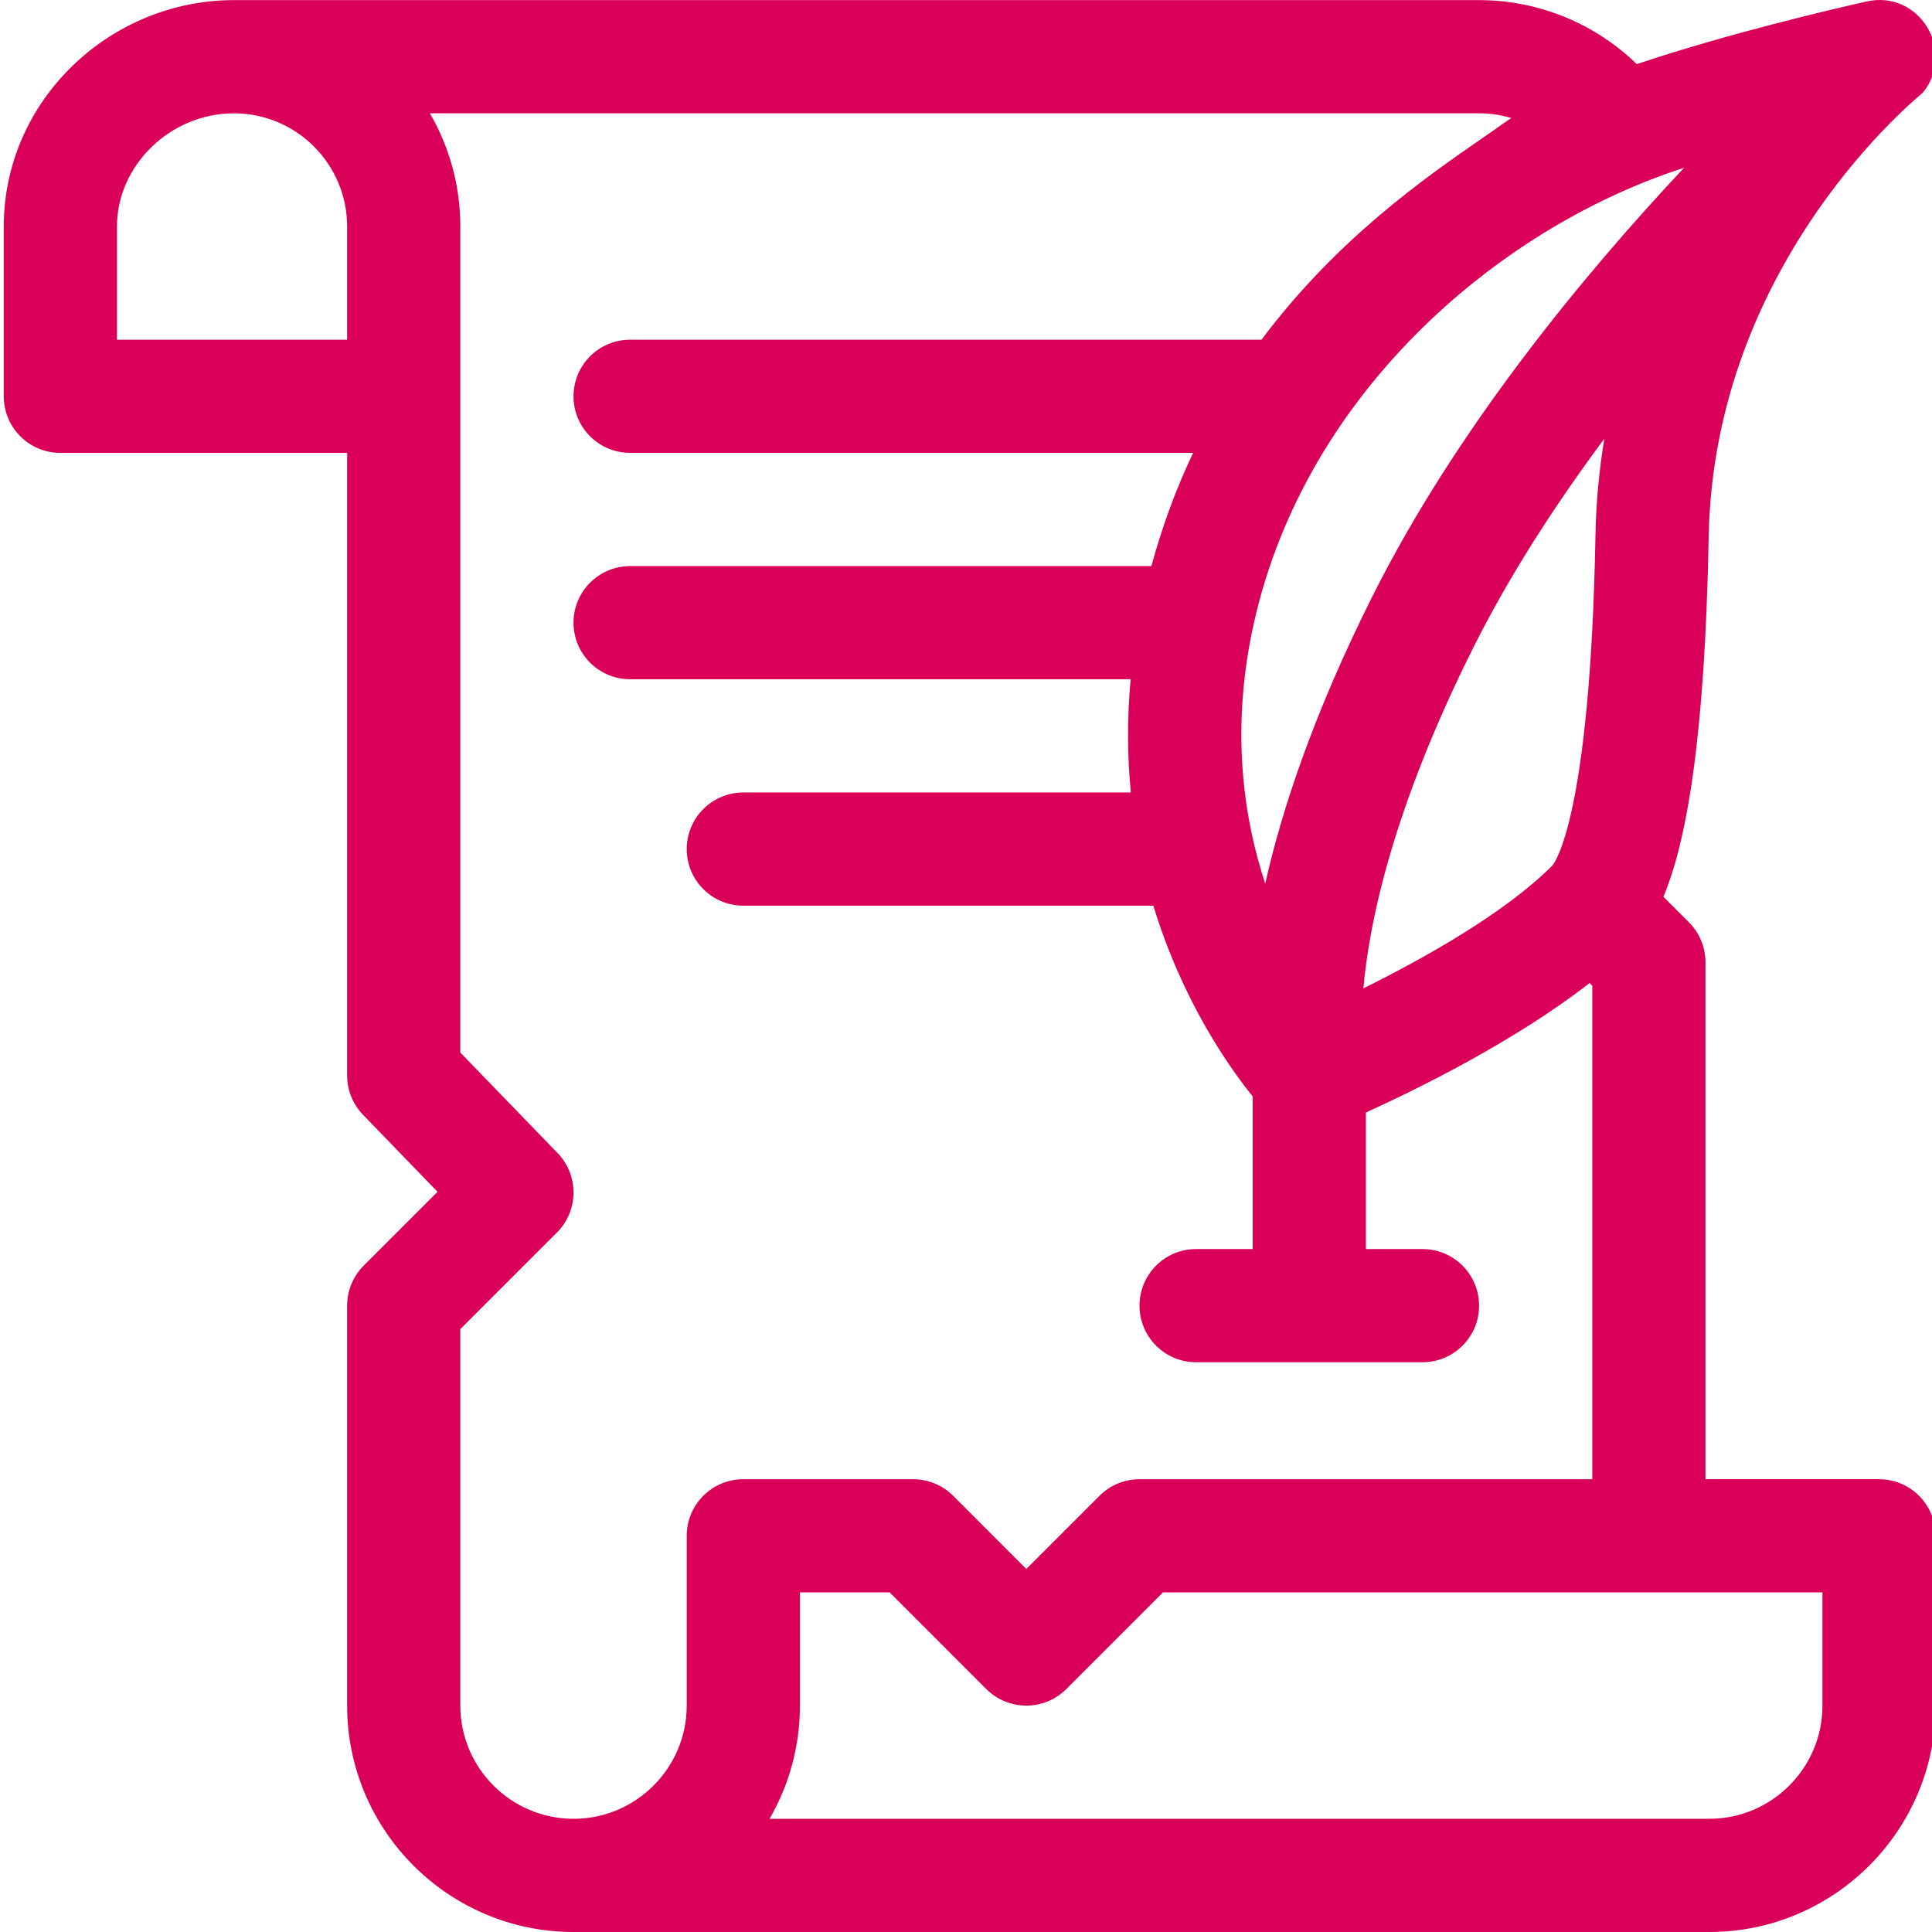
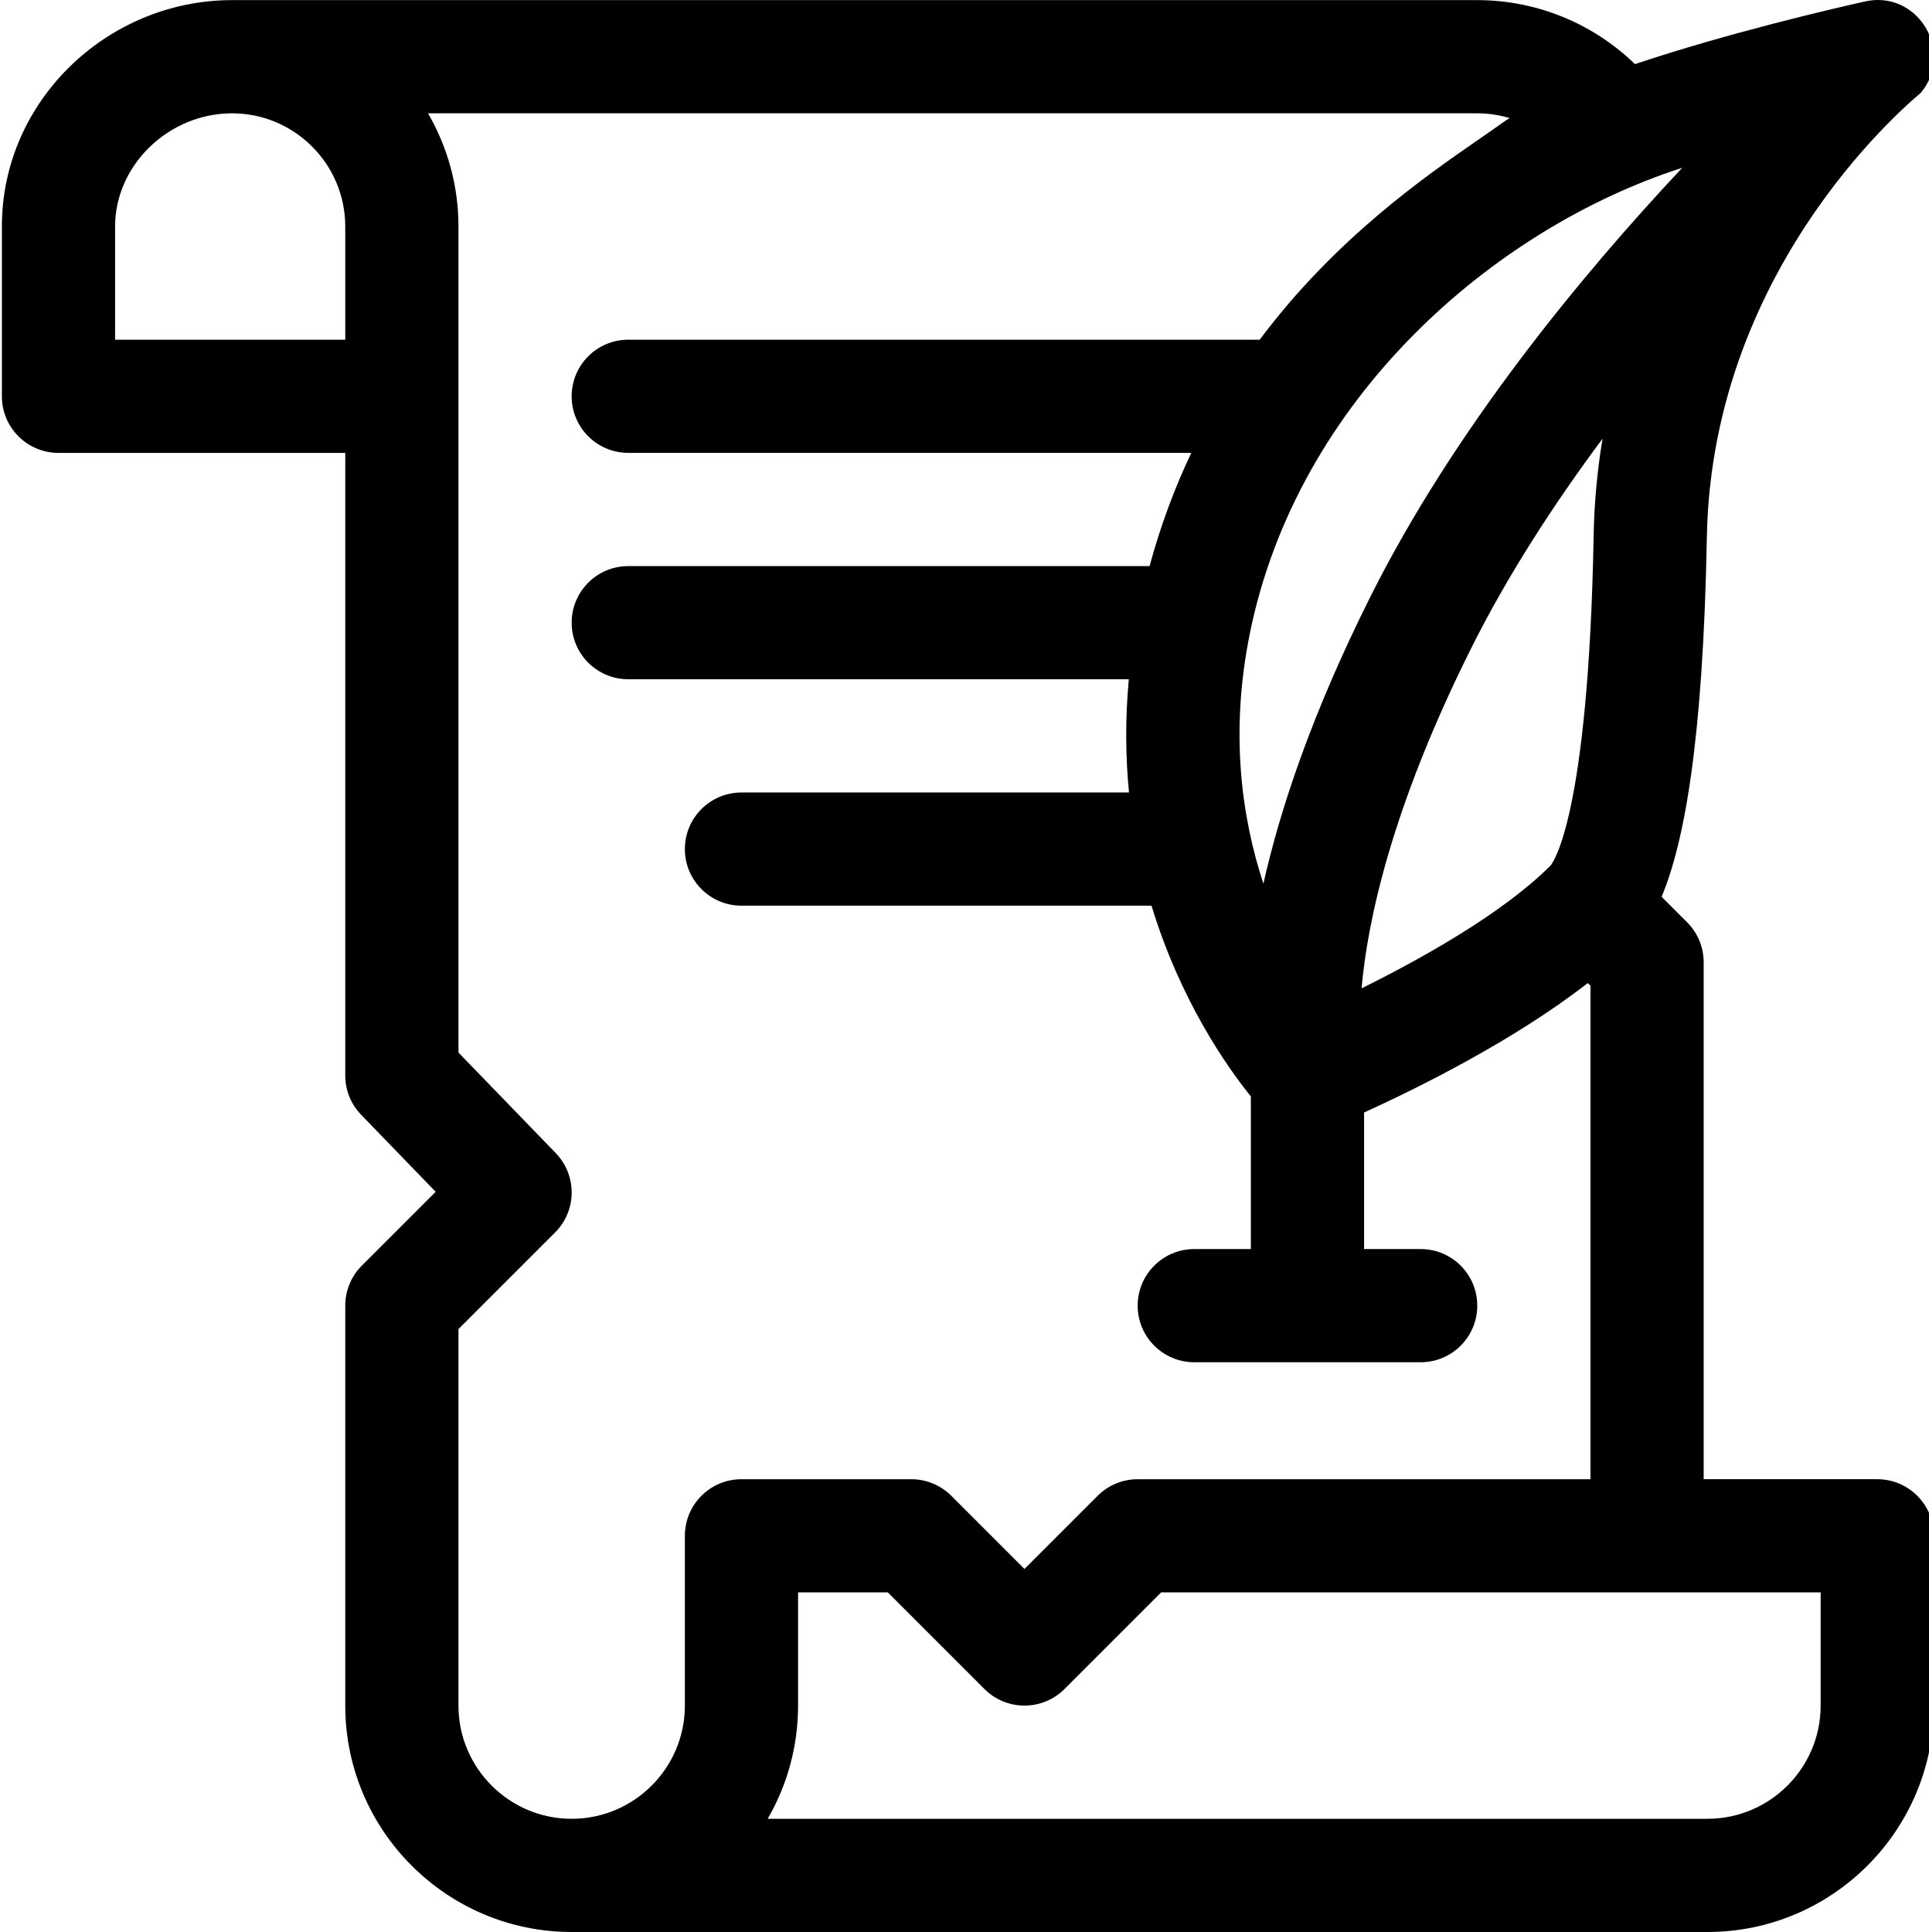
- <svg xmlns="http://www.w3.org/2000/svg" height="511pt" viewBox="0 0 511 511.999" width="511pt">
-   <path fill="#DA005A" d="m15.5 120.023h75.992v164.988c0 3.895 1.516 7.633 4.223 10.43l19.738 20.398-19.566 19.562c-2.812 2.812-4.395 6.629-4.395 10.609v105.992c0 33.082 26.914 59.996 59.996 59.996h300.98c33.082 0 59.996-26.914 59.996-59.996v-44.996c0-8.285-6.715-15-14.996-15h-46v-136.992c0-3.977-1.578-7.793-4.391-10.605l-6.754-6.754c5.895-14.102 10.988-40.695 11.988-95.312 1.344-73.605 56.309-117.258 56.746-117.789 9.02-10.957-1.004-27.492-15.113-24.105-8.203 1.836-36.023 8.281-60.68 16.543-11.094-10.77-26.043-16.961-41.793-16.961h-329.977c-32.895 0-60.996 26.582-60.996 59.996v44.996c0 8.285 6.715 15 15 15zm466.969 331.98c0 16.539-13.457 29.996-30 29.996h-249.035c5.121-8.828 8.051-19.078 8.051-29.996v-30h23.789l25.602 25.605c5.859 5.855 15.355 5.855 21.215 0l25.605-25.605h174.773zm-121.66-190.078c1.578-17.828 7.918-47.863 29.082-90.199 9.684-19.367 21.906-38.176 34.777-55.477-1.402 8.453-2.195 16.992-2.352 25.543-1.383 75.676-11.066 87.191-11.453 87.617-12.645 12.648-34.184 24.656-50.055 32.516zm2.25-103.613c-15.398 30.797-23.816 56.047-28.258 75.871-5.723-17.375-8.934-39.777-3.637-66.102.008-.035.012-.074.02-.113 12.598-62.328 64.582-107.406 114.605-123.5-26.762 28.512-60.461 69.309-82.73 113.844zm36.98-127.023c-.824.523-1.609 1.047-2.336 1.57-1.574 1.137-3.449 2.434-5.621 3.93-14.484 10.016-38.219 26.43-58.266 53.238h-167.328c-8.281 0-15 6.715-15 14.996 0 8.285 6.719 14.988 15 14.988h149.203c-4.34 9.133-8.105 19.121-11.059 30.012h-138.145c-8.281 0-15 6.715-15 14.996 0 8.285 6.719 14.988 15 14.988h132.645c-.984 10.629-.863 20.656.051 30.012h-102.695c-8.285 0-15 6.715-15 14.996 0 8.285 6.715 15 15 15h108.66c7.641 25.094 19.891 42.559 26.328 50.551v40.445h-14.996c-8.285 0-15 6.715-15 14.996 0 8.285 6.715 15 15 15h59.996c8.281 0 14.996-6.715 14.996-15 0-8.281-6.715-14.996-14.996-14.996h-15v-36.184c13.68-6.219 39.602-18.961 59.281-34.312l.715.711v130.781h-119.992c-3.977 0-7.793 1.578-10.605 4.391l-19.395 19.395-19.391-19.395c-2.812-2.812-6.629-4.391-10.605-4.391h-44.996c-8.285 0-15 6.715-15 14.996v45c0 16.539-13.457 29.996-30 29.996-16.539 0-29.996-13.457-29.996-29.996 0-10.426 0-86.992 0-99.781l25.605-25.605c5.789-5.789 5.863-15.152.172-21.039l-25.777-26.637c0-23.75 0-196.785 0-218.914 0-10.926-2.949-21.168-8.07-30h278.051c2.941.004 5.82.441 8.566 1.262zm-369.543 28.738c0-16.262 14.195-29.996 31-29.996 16.539 0 29.996 13.457 29.996 29.996v30h-60.996zm0 0" />
+ <svg xmlns="http://www.w3.org/2000/svg" viewBox="0 0 511 511.999">
+   <path d="m15.5 120.023h75.992v164.988c0 3.895 1.516 7.633 4.223 10.43l19.738 20.398-19.566 19.562c-2.812 2.812-4.395 6.629-4.395 10.609v105.992c0 33.082 26.914 59.996 59.996 59.996h300.98c33.082 0 59.996-26.914 59.996-59.996v-44.996c0-8.285-6.715-15-14.996-15h-46v-136.992c0-3.977-1.578-7.793-4.391-10.605l-6.754-6.754c5.895-14.102 10.988-40.695 11.988-95.312 1.344-73.605 56.309-117.258 56.746-117.789 9.02-10.957-1.004-27.492-15.113-24.105-8.203 1.836-36.023 8.281-60.68 16.543-11.094-10.77-26.043-16.961-41.793-16.961h-329.977c-32.895 0-60.996 26.582-60.996 59.996v44.996c0 8.285 6.715 15 15 15zm466.969 331.98c0 16.539-13.457 29.996-30 29.996h-249.035c5.121-8.828 8.051-19.078 8.051-29.996v-30h23.789l25.602 25.605c5.859 5.855 15.355 5.855 21.215 0l25.605-25.605h174.773zm-121.66-190.078c1.578-17.828 7.918-47.863 29.082-90.199 9.684-19.367 21.906-38.176 34.777-55.477-1.402 8.453-2.195 16.992-2.352 25.543-1.383 75.676-11.066 87.191-11.453 87.617-12.645 12.648-34.184 24.656-50.055 32.516zm2.25-103.613c-15.398 30.797-23.816 56.047-28.258 75.871-5.723-17.375-8.934-39.777-3.637-66.102.008-.035.012-.074.02-.113 12.598-62.328 64.582-107.406 114.605-123.5-26.762 28.512-60.461 69.309-82.73 113.844zm36.98-127.023c-.824.523-1.609 1.047-2.336 1.57-1.574 1.137-3.449 2.434-5.621 3.93-14.484 10.016-38.219 26.43-58.266 53.238h-167.328c-8.281 0-15 6.715-15 14.996 0 8.285 6.719 14.988 15 14.988h149.203c-4.34 9.133-8.105 19.121-11.059 30.012h-138.145c-8.281 0-15 6.715-15 14.996 0 8.285 6.719 14.988 15 14.988h132.645c-.984 10.629-.863 20.656.051 30.012h-102.695c-8.285 0-15 6.715-15 14.996 0 8.285 6.715 15 15 15h108.66c7.641 25.094 19.891 42.559 26.328 50.551v40.445h-14.996c-8.285 0-15 6.715-15 14.996 0 8.285 6.715 15 15 15h59.996c8.281 0 14.996-6.715 14.996-15 0-8.281-6.715-14.996-14.996-14.996h-15v-36.184c13.68-6.219 39.602-18.961 59.281-34.312l.715.711v130.781h-119.992c-3.977 0-7.793 1.578-10.605 4.391l-19.395 19.395-19.391-19.395c-2.812-2.812-6.629-4.391-10.605-4.391h-44.996c-8.285 0-15 6.715-15 14.996v45c0 16.539-13.457 29.996-30 29.996-16.539 0-29.996-13.457-29.996-29.996 0-10.426 0-86.992 0-99.781l25.605-25.605c5.789-5.789 5.863-15.152.172-21.039l-25.777-26.637c0-23.75 0-196.785 0-218.914 0-10.926-2.949-21.168-8.07-30h278.051c2.941.004 5.82.441 8.566 1.262zm-369.543 28.738c0-16.262 14.195-29.996 31-29.996 16.539 0 29.996 13.457 29.996 29.996v30h-60.996zm0 0" />
</svg>
